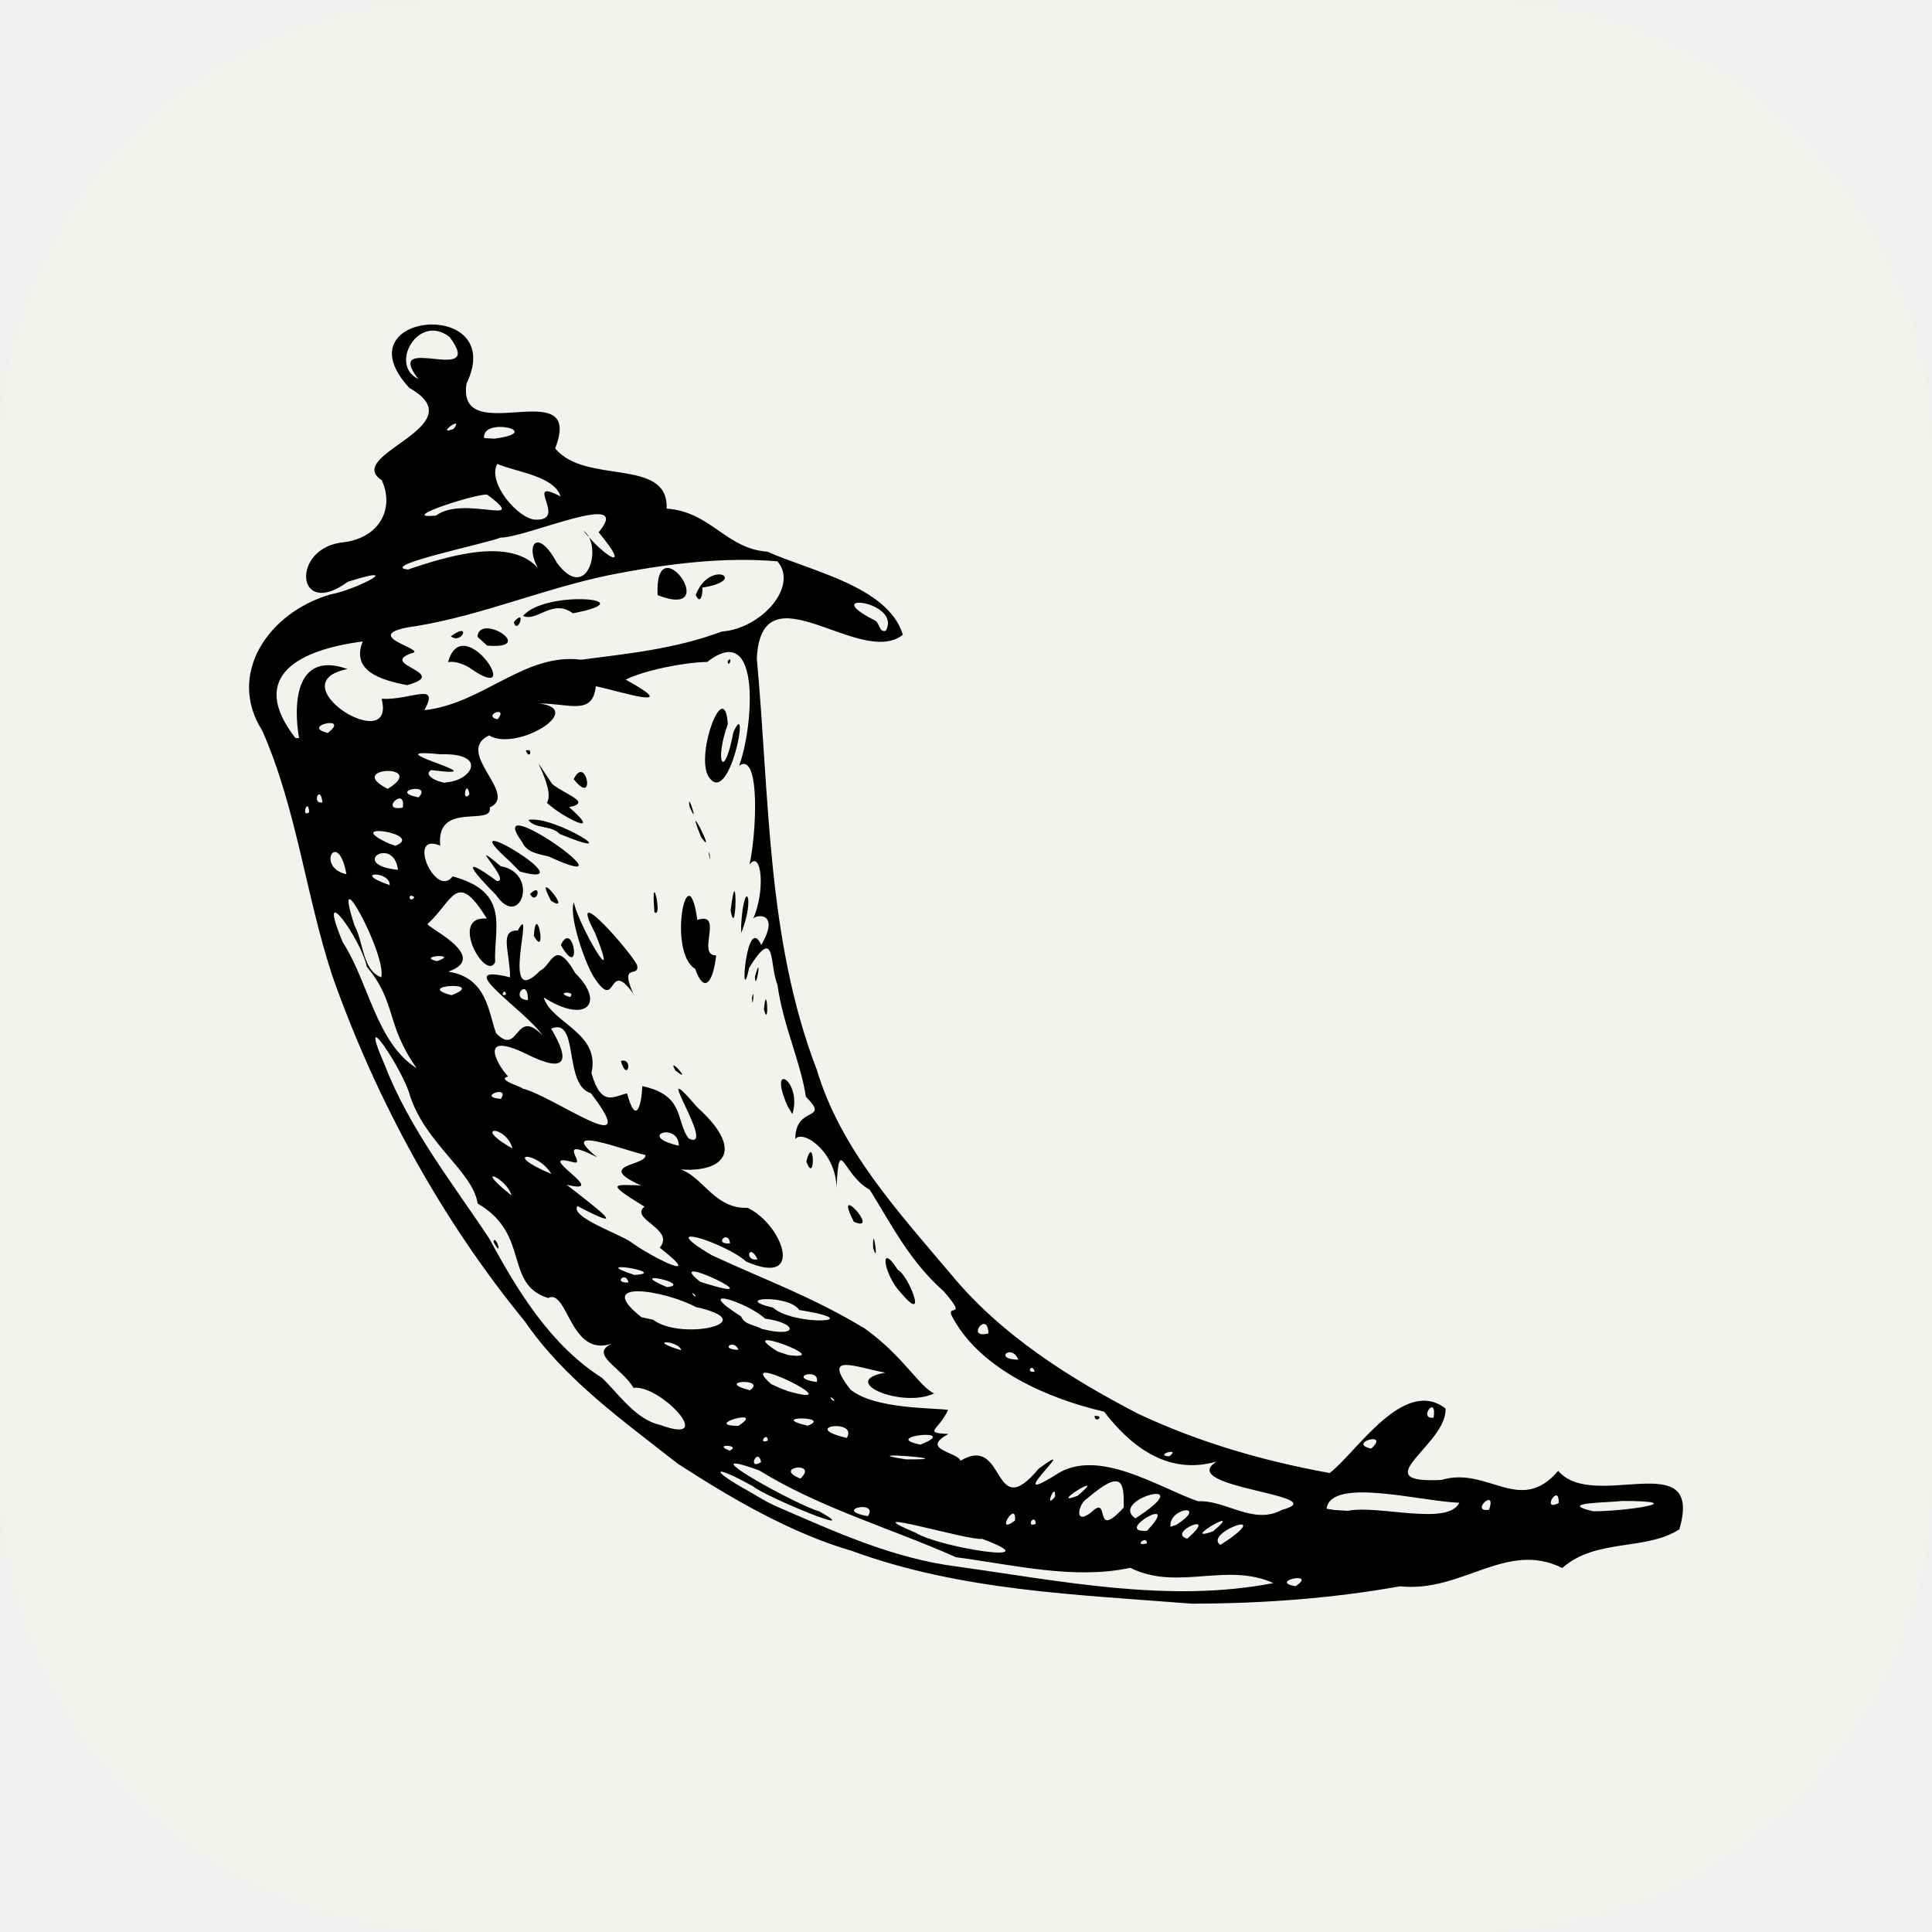
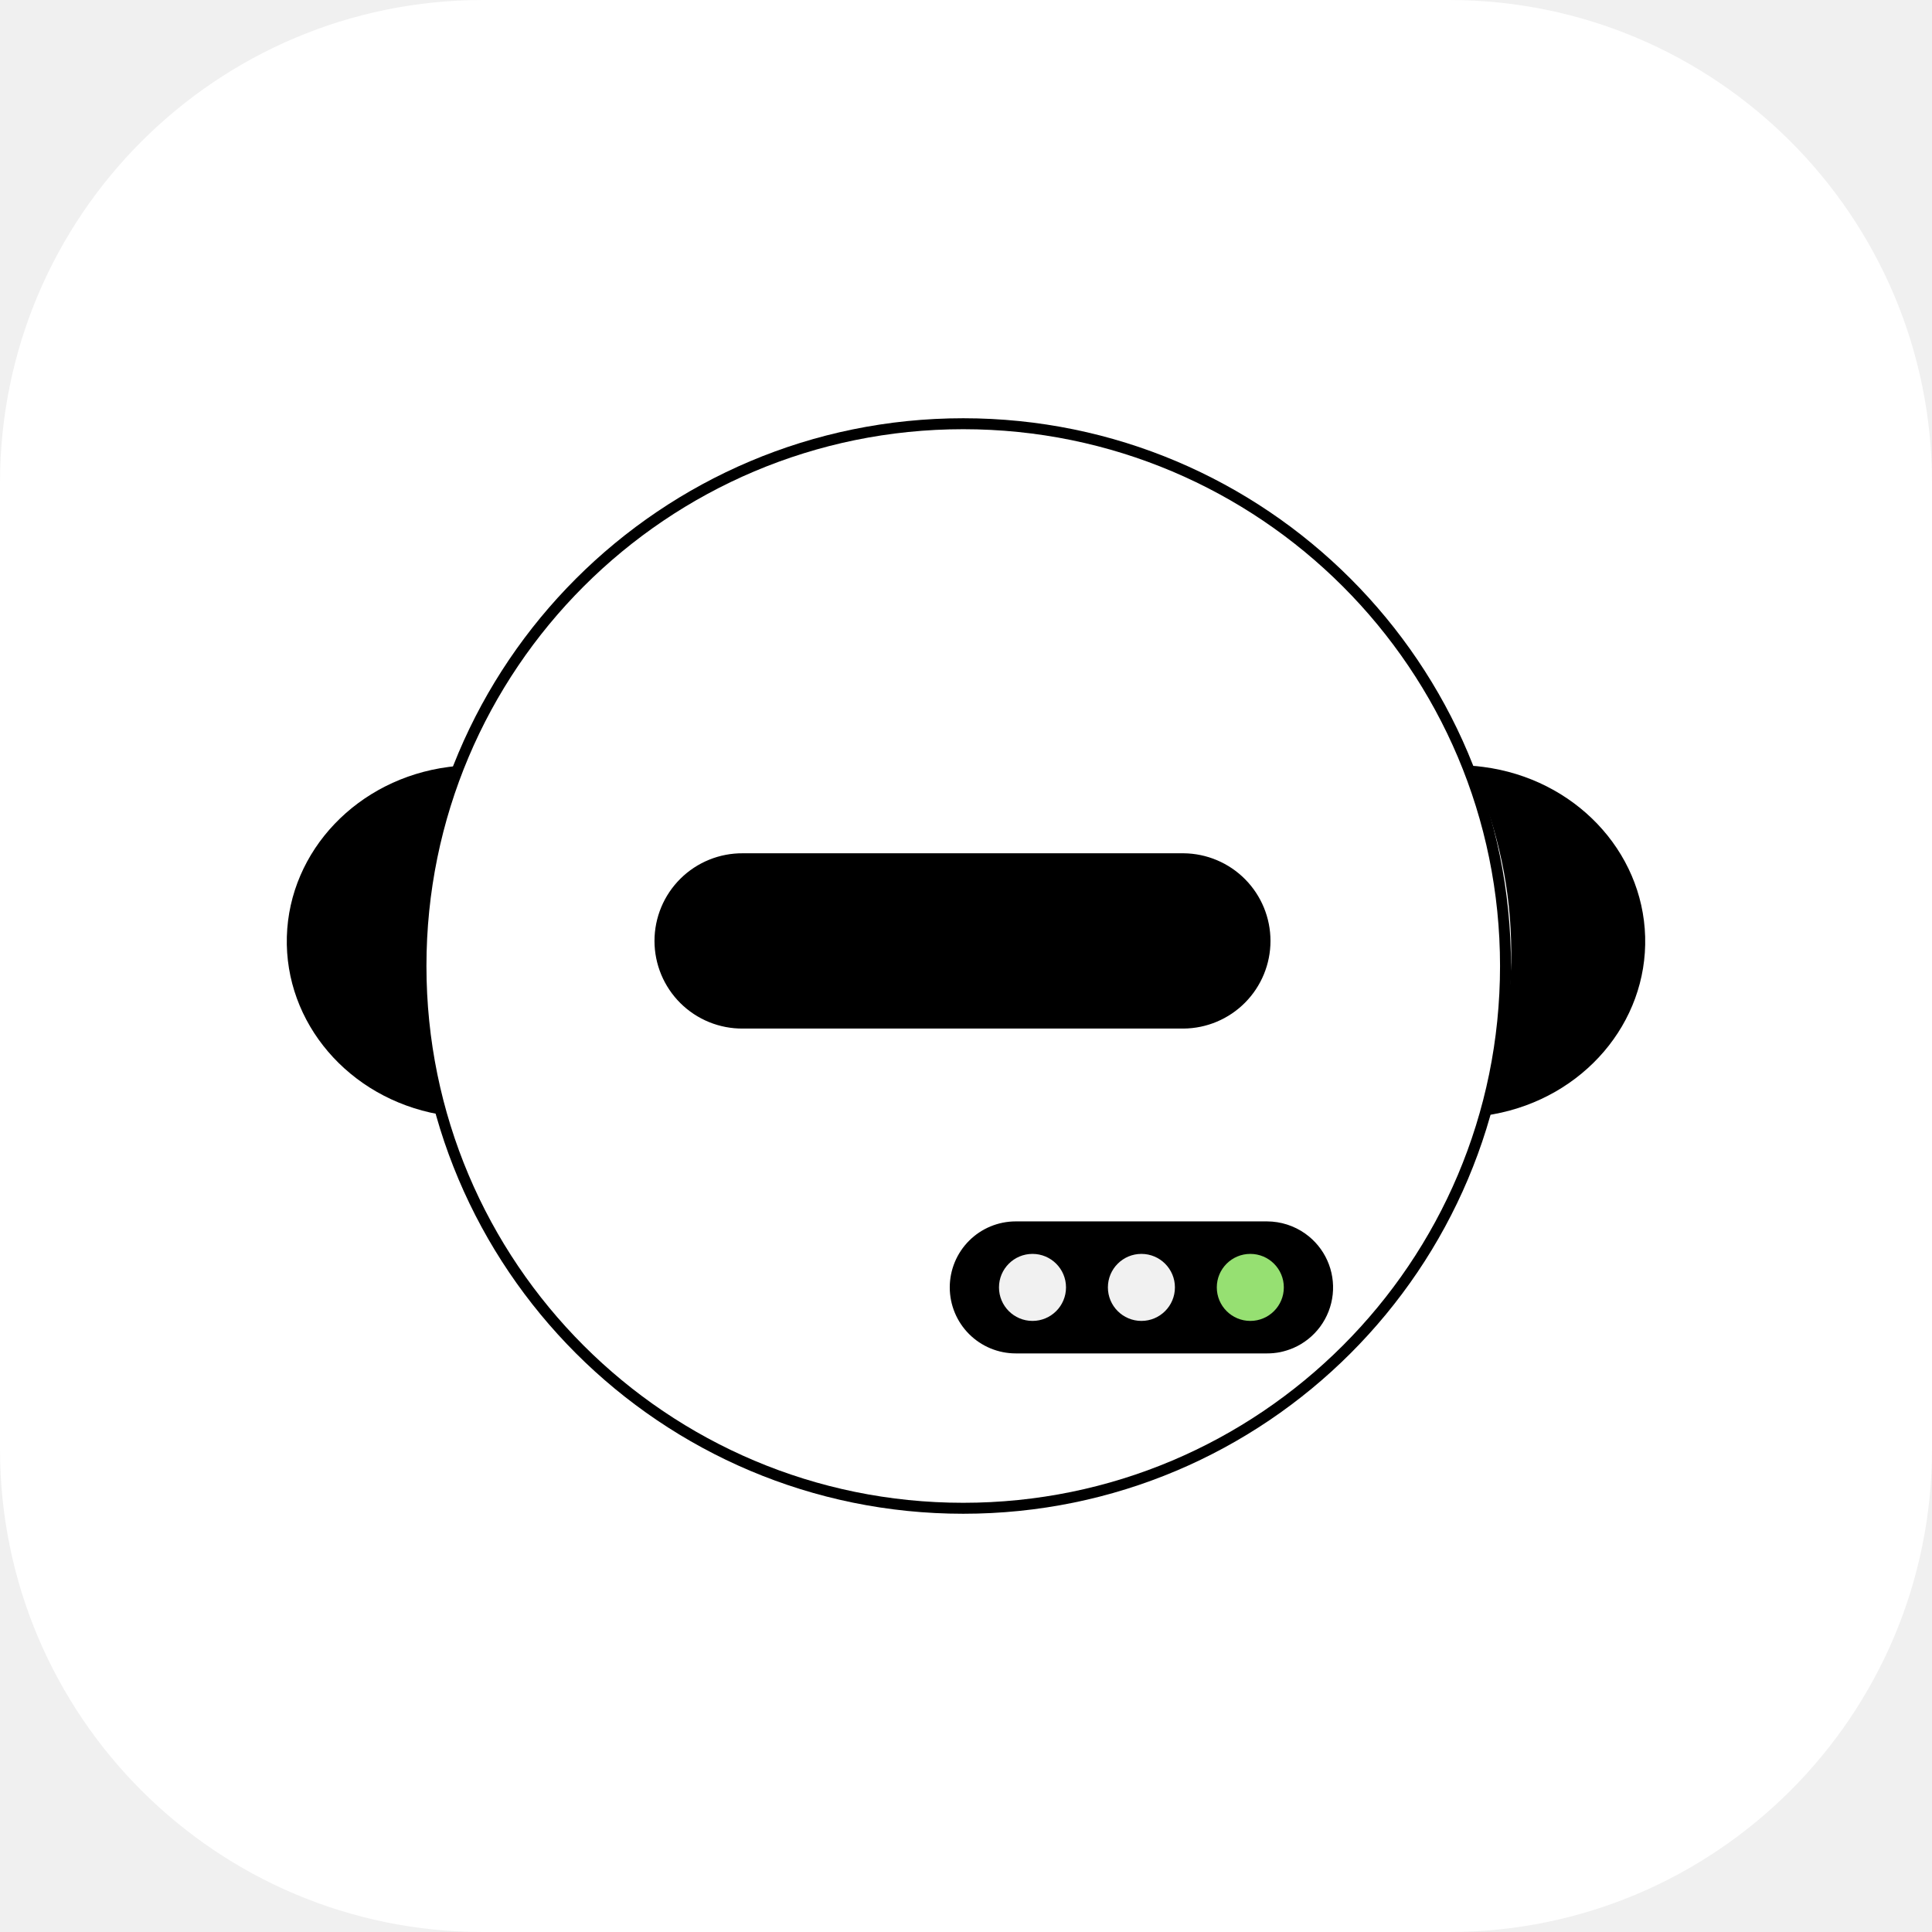
- <svg xmlns="http://www.w3.org/2000/svg" width="256" height="256" viewBox="0 0 256 256" fill="none">
-   <rect width="256" height="256" rx="60" fill="#F4F2ED" />
-   <path d="M89.778 193.926C82.54 188.233 74.819 182.775 69.543 175.089C58.441 161.535 49.893 145.842 44.049 129.352C40.517 118.628 39.308 107.132 34.754 96.823C29.991 89.335 35.571 81.151 43.772 78.771C47.423 78.07 53.844 74.626 46.094 77.087C39.146 82.185 38.473 72.46 45.598 71.844C50.46 71.198 52.25 67.217 50.587 63.634C45.368 60.23 63.244 56.489 54.25 51.411C44.88 41.302 67.356 39.356 61.811 50.837C60.483 59.665 77.516 49.218 73.564 59.413C77.581 64.309 88.606 60.527 88.332 67.396C94.184 67.798 96.192 72.721 101.685 73.099C107.378 75.67 117.698 77.696 119.635 84.111C113.987 88.583 100.909 74.875 100.28 87.252C101.986 105.537 101.552 124.373 108.242 141.785C111.406 152.328 119.077 160.628 126.004 168.839C132.633 176.881 141.611 182.543 150.762 187.31C158.79 191.096 167.444 193.607 176.193 195.182C179.741 192.468 186.006 182.378 191.542 186.633C191.804 191.414 180.555 196.627 191.012 196.098C197.153 194.246 201.412 200.848 206.469 194.893C211.128 200.411 225.833 191.367 222.518 202.647C218.036 205.539 211.498 203.791 207.009 207.769C199.606 204.072 193.713 211.078 185.518 210.192C176.417 211.822 167.158 212.48 157.931 212.494C142.794 211.298 127.336 210.794 112.936 205.524C104.824 203.167 96.907 198.547 89.778 193.926V193.926ZM102.562 199.465C110.483 202.891 118.229 206.501 126.91 207.59C140.683 209.506 154.906 212.452 168.728 209.765C162.472 206.94 156.005 210.865 149.772 207.745C142.298 209.353 134.276 207.335 126.678 206.341C118.036 202.492 108.711 199.846 100.619 194.849C90.507 191.156 105.848 199.586 108.579 200.268C114.9 203.856 101.628 198.429 99.757 196.938C94.463 193.968 93.788 194.589 99.233 197.605C100.329 198.246 101.413 198.919 102.562 199.465V199.465ZM87.489 188.813C95.165 191.657 87.455 183.416 83.938 183.894C82.379 181.191 77.984 179.483 81.085 178.03C75.507 179.967 75.242 170.667 72.62 171.996C66.72 170.133 70.324 163.532 63.295 159.479C62.654 155.208 56.312 151.504 54.289 145.062C53.396 141.764 47.125 132.292 50.977 141.107C54.257 149.593 60.028 156.86 64.831 164.118C68.561 171.029 72.964 178.252 79.756 182.564C82.045 184.76 84.256 188.125 87.489 188.813ZM65.376 164.535C65.644 163.376 66.78 167.044 65.376 164.535V164.535ZM96.682 192.222C98.382 191.461 94.237 191.263 96.682 192.222V192.222ZM100.849 193.742C100.417 191.643 98.946 194.915 100.849 193.742V193.742ZM106.064 195.917C108.547 193.553 102.237 194.427 106.064 195.917V195.917ZM115.004 200.9C116.513 198.669 110.174 200.058 115.004 200.9V200.9ZM97.838 188.933C101.694 186.438 92.856 188.899 97.838 188.933V188.933ZM101.75 190.884C101.641 189.565 100.356 191.475 101.75 190.884V190.884ZM121.306 203.09C124.449 205.074 139.663 207.438 130.137 203.903C128.543 204.239 112.472 199.358 121.306 203.09ZM90.261 178.911C89.955 177.588 85.381 177.451 90.261 178.911V178.911ZM99.365 184.217C101.734 182.565 94.447 182.942 99.365 184.217V184.217ZM107.022 188.912C110.422 187.63 101.507 187.624 107.022 188.912V188.912ZM86.556 174.877C90.245 177.706 101.433 175.239 92.206 173.188C88.006 170.949 78.54 169.417 84.992 174.538L86.556 174.877L86.556 174.877ZM112.209 190.533C113.745 187.915 105.765 189.038 112.209 190.533V190.533ZM104.414 184.338C113.434 186.89 96.829 178.634 102.188 183.399L103.376 183.937L104.414 184.338L104.414 184.338ZM120.042 193.371C128.585 193.453 112.326 192.193 120.042 193.371V193.371ZM83.269 169.934C82.936 168.343 81.161 170.068 83.269 169.934V169.934ZM134.492 201.477C134.72 198.603 131.705 203.615 134.492 201.477V201.477ZM97.848 178.862C97.331 177.349 95.179 178.8 97.848 178.862V178.862ZM84.08 168.936C88.984 168.641 77.365 166.775 84.08 168.936V168.936ZM67.769 158.393C67.159 156.042 62.433 154.167 67.769 158.393V158.393ZM110.588 185.567C109.689 184.542 110.165 185.791 110.588 185.567V185.567ZM137.239 201.922C137.154 200.356 135.788 202.514 137.239 201.922V201.922ZM108.229 183.131C108.709 181.114 104.047 182.52 108.229 183.131V183.131ZM88.374 170.548C92.023 170.157 82.529 168.081 88.374 170.548V170.548ZM121.96 191.418C127.646 189.165 116.419 190.318 121.96 191.418V191.418ZM104.49 179.559C111.043 180.404 96.693 175.102 103.052 179.084L104.49 179.559L104.49 179.559V179.559ZM127.264 193.562C133.382 189.904 131.365 202.126 137.644 194.594C143.837 190.072 132.295 200.185 139.928 195.401C145.448 191.709 153.601 197.151 158.752 198.926C162.456 198.744 166.056 202.129 169.854 200.07C177.163 198.101 155.56 197.15 161.223 193.657C154.534 195.603 149.593 191.336 146.302 187.052C138.799 185.319 130.125 181.484 126.381 174.845C124.854 172.352 128.586 175.196 125.063 171.121C120.542 167.1 118.285 162.536 115.25 157.648C111.624 155.714 111.202 150.021 110.836 157.457C110.864 152.764 106.458 149.605 105.383 150.918C105.364 146.399 110.098 148.664 106.784 145.32C106.071 140.636 103.722 135.754 103.016 130.465C101.919 127.916 102.861 122.456 99.272 128.227C97.964 134.327 98.838 120.732 100.871 125.215C103.541 120.64 99.913 121.178 99.765 121.813C101.503 117.954 100.865 112.479 99.311 114.567C100.237 110.476 100.775 99.512 97.924 101.455C99.652 97.177 101.201 81.88 93.701 87.712C90.661 87.755 85.397 88.816 82.908 90.053C90.71 94.354 82.124 91.606 78.948 90.923C78.534 94.902 75.388 93.181 71.458 93.22C77.735 93.997 68.402 99.64 64.801 97.448C60.124 99.683 68.837 105.262 64.894 106.987C65.379 109.588 57.73 106.048 58.331 112.054C53.791 110.144 57.706 119.178 59.977 116.123C67.699 118.213 65.413 122.977 65.609 127.503C64.351 130.141 59.398 121.304 64.506 121.714C60.476 115.167 60.048 119.347 56.699 122.389C55.92 122.609 65.242 126.716 59.392 128.747C64.538 129.541 64.685 134.044 65.733 136.894C68.826 140.116 68.193 133.337 71.894 137.208C69.552 133.759 59.488 127.489 67.591 129.5C67.547 126.028 66.125 123.229 68.608 123.297C71.066 118.845 66.033 134.274 71.574 128.616C73.108 127.946 73.488 124.158 76.246 128.973C80.25 132.913 77.692 135.768 72.043 132.16C73.054 135.589 79.6 136.814 78.37 142.176C79.674 146.891 81.499 145.155 83.089 144.882C84.337 149.464 85.045 146.095 85.104 143.914C90.817 145.137 89.479 148.514 91.266 150.873C95.202 152.65 85.632 138.829 92.39 146.717C99.5 153.137 95.056 155.817 88.676 154.788C92.714 154.462 94.016 160.248 99.068 160.045C103.674 162.236 106.793 170.653 98.853 167.149C96.099 164.666 86.354 161.603 94.314 166.326C101.665 169.73 107.504 171.767 114.595 176.04C119.669 179.663 121.861 183.812 123.785 184.633C119.52 186.67 110.932 183.007 117.309 181.884C113.332 181.16 108.858 179.148 112.668 184.104C115.907 186.809 124.145 186.522 125.622 186.828C124.37 189.587 122.222 189.806 125.673 190.02C121.823 192.072 126.907 192.389 127.264 193.562H127.264ZM119.391 171.328C117.048 168.878 116.443 164.289 118.975 168.282C120.273 168.803 123.135 175.78 119.391 171.328H119.391ZM145.032 187.615C146.493 187.52 145.074 188.725 145.032 187.615V187.615ZM115.692 165.321C115.602 161.617 116.539 168.177 115.692 165.321V165.321ZM113.144 161.892C110.197 156.199 116.858 163.504 113.144 161.892V161.892ZM82.261 140.577C83.992 140.115 83.113 143.538 82.261 140.577V140.577ZM106.84 153.899C107.903 149.907 108.089 157.249 106.84 153.899V153.899ZM89.476 141.826C88.252 139.623 92.036 143.892 89.476 141.826V141.826ZM104.378 146.603C101.586 140.348 106.354 143.186 104.995 147.628L104.378 146.603ZM78.679 129.464C77.431 127.413 75.367 121.392 76.031 119.554C76.633 122.547 82.397 132.435 78.859 123.65C74.949 116.286 83.532 126.041 84.415 127.877C84.826 129.705 82.003 127.378 83.916 131.663C80.427 126.785 81.856 134.357 78.679 129.464V129.464ZM70.737 123.992C71.064 119.221 72.555 127.263 70.737 123.992V123.992ZM74.31 125.221C76.014 121.621 77.2 130.241 74.31 125.221V125.221ZM65.716 118.573C62.759 115.635 60.619 112.927 65.854 116.75C67.871 116.829 61.373 110.59 66.34 114.769C71.563 115.721 68.919 123.333 65.716 118.573ZM70.23 118.455C71.947 116.754 71.142 120.131 70.23 118.455V118.455ZM73.008 119.346C70.404 114.466 76.167 121.392 73.008 119.346V119.346ZM67.486 114.069C58.89 106.419 78.287 118.069 68.89 115.487L67.486 114.069L67.486 114.069V114.069ZM92.115 128.379C88.395 126.149 91.129 112.677 92.397 121.891C96.014 120.721 92.198 126.649 94.895 126.594C94.47 130.334 93.263 131.679 92.115 128.379ZM101.224 133.763C101.589 129.703 101.992 136.539 101.224 133.763V133.763ZM99.642 132.199C100.052 130.465 99.684 134.242 99.642 132.199V132.199ZM69.172 111.555C63.65 103.936 85.222 119.262 72.709 113.488C71.402 113.146 69.829 113.024 69.172 111.555ZM86.714 120.856C86.192 114.441 87.881 121.919 86.714 120.856L86.714 120.856ZM100.033 129.4C101.063 125.745 100.11 131.817 100.033 129.4V129.4ZM70.018 108.647C73.3 107.945 83.62 114.412 74.143 110.494C73.09 109.329 70.845 109.858 70.018 108.647ZM98.203 122.695C98.554 116.135 100.162 118.776 98.215 123.634L98.203 122.695L98.203 122.695H98.203ZM72.461 106.365C73.799 104.403 68.911 97.496 73.166 103.887C75.004 105.348 78.488 106.334 75.412 106.949C80.25 111.217 74.232 108.105 72.461 106.365V106.365ZM96.809 120.646C97.733 113.173 97.624 125.024 96.809 120.646V120.646ZM69.668 99.463C70.69 99.026 70.208 100.824 69.668 99.463V99.463ZM76.019 103.243C77.654 99.813 79.034 107.068 76.019 103.243V103.243ZM93.933 113.208C93.916 111.891 94.271 115.124 93.933 113.208V113.208ZM92.896 110.911C90.409 104.777 95.209 114.159 92.896 110.911V110.911ZM91.369 106.889C90.952 104.354 92.787 110.073 91.369 106.889L91.369 106.889ZM93.854 102.85C92.147 99.843 96.008 89.6 96.439 95.953C94.638 100.903 95.92 103.672 97.176 97.032C99.496 91.807 96.675 107.344 93.854 102.85L93.854 102.85V102.85ZM96.407 87.616C97.151 86.703 96.572 88.717 96.407 87.616V87.616ZM92.143 171.638C91.132 170.755 92.27 172.2 92.143 171.638V171.638ZM100.927 176.082C105.813 177.335 105.788 175.321 101.372 174.723C98.997 172.513 91.502 170.17 98.21 174.449C98.655 175.574 100.058 175.548 100.927 176.082V176.082ZM83.579 164.559C86.271 166.566 93.718 170.248 87.413 165.323C89.539 162.853 83.345 161.539 85.4 159.887C80.173 156.689 81.277 156.973 84.938 157.074C78.657 154.266 85.845 154.476 85.507 153.038C83.085 152.559 73.477 148.767 79.129 153.349C73.383 150.42 77.76 154.441 76.023 154.016C70.148 152.413 81.256 158.49 75.09 156.982C78.461 159.653 84.163 163.824 76.515 159.809C75.507 161.259 81.988 163.458 83.579 164.559ZM92.766 169.837C103.937 173.436 87.289 165.439 92.766 169.837V169.837ZM139.795 198.327C139.939 196.111 138.269 200.218 139.795 198.327V198.327ZM144.629 200.362C147.206 197.864 144.734 204.34 148.9 199.75C148.945 196.465 148.771 194.524 144.113 198.515C142.829 199.227 142.256 202.255 144.629 200.362V200.362ZM67.899 152.174C67.107 149.062 62.351 149.078 67.899 152.174V152.174ZM73.06 155.556C71.144 152.378 66.221 152.679 73.06 155.556V155.556ZM102.424 173.265C105.291 175.811 115.592 175.133 105.907 173.578C104.472 171.457 96.798 171.968 102.424 173.265ZM142.791 198.194C147.203 194.492 138.515 199.846 142.791 198.194V198.194ZM151.967 204.5C151.995 203.312 150.066 205.021 151.967 204.5V204.5ZM151.982 202.837C156.868 197.66 147.247 203.143 151.982 202.837H151.982ZM55.204 141.545C51.039 135.603 52.615 132.932 48.599 128.081C47.838 124.371 41.709 115.951 45.428 124.871C48.835 130.087 49.848 138.164 55.204 141.545V141.545ZM150.449 201.191C159.438 195.381 146.759 198.66 150.449 201.191V201.191ZM157.311 203.88C161.813 200.014 154.464 203.071 157.311 203.88V203.88ZM66.369 145.606C67.657 143.689 63.041 145.36 66.369 145.606V145.606ZM155.878 202.044C160.237 199.234 154.874 199.665 155.088 202.303L155.878 202.044H155.878ZM96.725 164.76C96.576 162.862 94.424 164.921 96.725 164.76V164.76ZM100.381 166.863C99.219 164.514 98.595 167.232 100.381 166.863V166.863ZM162.872 203.943C168.456 199.915 159.487 203.172 161.7 204.706L162.872 203.943ZM160.734 202.91C165.283 199.098 155.931 204.599 160.734 202.91V202.91ZM171.659 210.185C174.713 208.14 167.948 209.523 171.659 210.185V210.185ZM69.17 144.223C73.264 145.141 85.53 154.306 78.294 144.857C74.587 143.76 76.81 134.7 73.029 136.304C75.567 140.543 75.117 142.347 69.79 139.675C63.094 136.406 66.027 141.294 67.335 142.642C65.552 143.047 69.694 144.189 69.17 144.223V144.223ZM50.518 129.493C51.251 126.462 43.769 112.816 46.985 122.656C48.146 124.717 48.028 128.623 50.518 129.493ZM84.752 150.599C82.644 148.836 84.652 150.35 84.752 150.599V150.599ZM89.944 151.808C89.941 148.596 84.205 150.504 89.944 151.808V151.808ZM134.931 180.168C134.073 177.974 131.539 180.117 134.931 180.168L134.931 180.168ZM137.091 181.746C136.772 180.518 135.845 181.983 137.091 181.746V181.746ZM154.922 192.977C156.637 191.71 152.782 192.816 154.922 192.977V192.977ZM59.835 131.872C64.74 129.972 54.579 130.517 59.835 131.872V131.872ZM130.97 176.688C130.916 173.512 127.843 177.475 130.97 176.688V176.688ZM57.897 127.355C61.047 126.291 54.982 126.654 57.897 127.355V127.355ZM67.042 131.786C66.985 130.742 66.075 132.181 67.042 131.786V131.786ZM178.593 200.19C182.645 199.369 191.878 202.252 193.371 199.116C188.45 198.996 176.347 195.644 175.774 199.916L176.852 200.085L178.593 200.19V200.19ZM69.949 132.518C70.019 129.3 67.44 132.398 69.949 132.518V132.518ZM45.903 115.838C44.81 109.706 41.749 114.91 45.903 115.838V115.838ZM51.637 117.279C51.707 115.31 46.388 115.507 51.637 117.279V117.279ZM54.914 118.888C53.966 118.121 54.172 119.858 54.914 118.888V118.888ZM75.533 132.115C76.503 131.224 73.234 131.455 75.533 132.115V132.115ZM52.731 115.259C52.177 110.628 46.09 114.565 52.731 115.259V115.259ZM40.975 107.631C40.808 105.493 39.829 108.437 40.975 107.631V107.631ZM42.724 106.31C42.438 103.776 41.222 106.632 42.724 106.31V106.31ZM52.386 112.077C56.471 110.472 44.944 108.758 51.551 111.774L52.386 112.077ZM181.694 191.949C184.309 189.552 178.371 191.208 181.694 191.949V191.949ZM197.316 200.047C198.364 196.947 194.677 200.455 197.316 200.047V200.047ZM53.373 107.013C53.803 104.015 50.134 107.608 53.373 107.013V107.013ZM39.627 97.803C38.888 93.57 38.989 86.139 46.052 88.65C36.624 90.522 52.578 100.369 50.563 92.595C54.528 92.789 58.319 90.252 56.238 94.102C64.049 93.239 69.465 86.466 77.01 87.415C82.887 86.637 89.313 86.047 95.646 83.682C100.853 83.306 105.866 77.7 103.012 74.377C95.911 73.776 88.477 74.665 80.628 76.225C71.931 78.033 64.031 81.468 55.255 82.942C46.701 84.092 56.975 86.108 54.525 86.558C50.062 88.106 59.848 89.151 53.947 90.783C50.302 90.09 46.508 88.838 48.065 84.997C39.871 86.06 32.672 89.461 39.145 97.799L39.627 97.803L39.627 97.803V97.803ZM59.37 87.748C61.291 80.67 69.663 93.571 62.519 88.688C61.666 88.049 60.263 87.528 59.37 87.748ZM59.744 84.316C62.517 82.251 61.218 85.474 59.744 84.316V84.316ZM63.265 84.372C63.515 81.116 71.324 86.096 64.552 85.545L63.265 84.372ZM68.081 82.436C69.84 80.381 68.586 84.264 68.081 82.436V82.436ZM69.313 81.611C72.241 78.092 85.897 79.365 75.902 81.268C73.222 79.251 71.169 82.457 69.313 81.611ZM87.134 78.864C86.689 69.252 95.988 82.279 87.134 78.864V78.864ZM92.191 78.836C94.04 73.992 99.365 76.892 93.046 77.863C93.184 78.378 92.861 80.364 92.191 78.836ZM51.379 104.527C56.903 101.144 45.515 101.592 51.379 104.527V104.527ZM55.463 105.661C57.4 103.602 51.255 104.826 55.463 105.661V105.661ZM43.429 97.121C46.585 94.696 39.694 96.199 43.429 97.121V97.121ZM206.536 199.161C206.628 196.348 204.124 200.428 206.536 199.161V199.161ZM189.963 187.85C190.434 184.612 187.833 188.133 189.963 187.85V187.85ZM211.094 200.251C215.507 200.266 224.465 198.881 214.863 198.885C213.356 199.12 206.084 199.07 211.094 200.251L211.094 200.251V200.251ZM59.056 103.676C62.627 103.431 64.644 99.737 58.365 99.949C48.635 98.942 66.95 103.281 57.117 102.04C55.795 102.915 58.979 103.918 59.056 103.676ZM62.201 105.268C61.828 102.975 61.097 106.487 62.201 105.268V105.268ZM65.932 95.319C67.482 93.397 63.788 94.805 65.932 95.319V95.319ZM54.055 75.465C60.429 73.297 69.145 70.86 72.155 76.533C69.092 72.846 70.919 69.217 73.811 74.607C77.902 80.061 79.95 72.127 77.289 70.298C80.321 74.065 83.77 75.845 79.319 70.536C84.156 64.718 69.636 71.297 66.336 71.231C64.748 71.944 49.942 75.007 54.055 75.465V75.465ZM57.79 68.311C61.425 65.567 70.363 69.943 64.628 65.584C64.067 65.089 52.068 68.889 57.79 68.311V68.311ZM71.043 68.858C75.297 68.967 69.208 63.143 74.278 65.782C73.445 63.062 68.375 62.552 65.896 61.466C64.494 63.953 68.75 68.891 71.043 68.858ZM60.114 56.828C61.586 54.833 57.535 57.84 60.114 56.828V56.828ZM65.531 58.124C72.387 57.215 63.783 55.172 64.149 58.051L65.531 58.124V58.124V58.124ZM55.417 50.211C50.589 43.909 64.495 51.27 59.591 44.672C55.463 41.385 51.496 48.371 55.417 50.211ZM117.369 83.58C119.583 79.655 108.228 78.289 115.877 82.189C116.582 82.424 116.422 83.851 117.369 83.58Z" fill="black" />
+ <svg xmlns="http://www.w3.org/2000/svg" width="512" height="512" viewBox="0 0 512 512" fill="none">
+   <rect width="512" height="512" rx="128" fill="white" />
+   <path d="M122.451 202.902C121.251 202.976 120.053 203.077 118.869 203.251C94.8 206.391 76.661 225.417 76.018 248.23C75.374 271.043 92.386 290.961 116.249 295.295C117.433 295.502 118.616 295.68 119.814 295.818C113.906 280.967 111.092 265.065 111.545 249.088C111.999 233.111 115.71 217.395 122.451 202.902Z" fill="black" />
+   <path d="M255.268 401.16C335.438 401.16 400.428 336.17 400.428 256C400.428 175.83 335.438 110.84 255.268 110.84C175.098 110.84 110.108 175.83 110.108 256C110.108 336.17 175.098 401.16 255.268 401.16Z" fill="black" />
+   <path d="M255.268 398.256C333.834 398.256 397.525 334.566 397.525 256C397.525 177.434 333.834 113.744 255.268 113.744C176.702 113.744 113.012 177.434 113.012 256C113.012 334.566 176.702 398.256 255.268 398.256Z" fill="white" />
+   <path d="M389.547 202.902C390.747 202.976 391.945 203.077 393.13 203.251C417.198 206.391 435.337 225.417 435.982 248.23C436.628 271.043 419.612 290.941 395.748 295.286C394.565 295.494 393.381 295.671 392.183 295.809C398.09 280.959 400.903 265.059 400.45 249.084C399.997 233.109 396.287 217.394 389.547 202.902Z" fill="black" />
+   <path d="M313.666 226.129H196.874C193.807 226.102 190.765 226.683 187.924 227.839C185.083 228.994 182.499 230.7 180.321 232.86C178.142 235.019 176.414 237.588 175.234 240.419C174.054 243.25 173.446 246.287 173.446 249.354C173.446 252.421 174.054 255.458 175.234 258.289C176.414 261.12 178.142 263.689 180.321 265.849C182.499 268.008 185.083 269.714 187.924 270.87C190.765 272.025 193.807 272.606 196.874 272.58H313.666C319.791 272.526 325.647 270.056 329.959 265.706C334.272 261.356 336.691 255.479 336.691 249.354C336.691 243.229 334.272 237.352 329.959 233.002C325.647 228.652 319.791 226.182 313.666 226.129Z" fill="black" />
+   <path d="M345.946 326.95C342.979 324.836 339.429 323.694 335.785 323.682H269.188C264.549 323.682 260.099 325.525 256.819 328.805C253.538 332.086 251.696 336.535 251.696 341.174C251.696 345.814 253.538 350.263 256.819 353.543C260.099 356.824 264.549 358.667 269.188 358.667H335.789C336.977 358.673 338.163 358.556 339.327 358.318C340.487 358.068 341.621 357.71 342.714 357.251C345.562 356.024 348.031 354.062 349.871 351.566C351.71 349.07 352.853 346.131 353.182 343.048C353.511 339.965 353.014 336.85 351.743 334.023C350.472 331.195 348.472 328.756 345.948 326.956L345.946 326.95Z" fill="black" />
+   <path d="M273.623 350.056C278.528 350.056 282.504 346.08 282.504 341.175C282.504 336.27 278.528 332.294 273.623 332.294C268.718 332.294 264.742 336.27 264.742 341.175C264.742 346.08 268.718 350.056 273.623 350.056Z" fill="#F1F1F1" />
+   <path d="M302.485 350.056C307.389 350.056 311.366 346.08 311.366 341.175C311.366 336.27 307.389 332.294 302.485 332.294C297.58 332.294 293.604 336.27 293.604 341.175C293.604 346.08 297.58 350.056 302.485 350.056Z" fill="#F1F1F1" />
+   <path d="M331.346 350.056C336.251 350.056 340.227 346.08 340.227 341.175C340.227 336.27 336.251 332.294 331.346 332.294C326.441 332.294 322.465 336.27 322.465 341.175C322.465 346.08 326.441 350.056 331.346 350.056Z" fill="#96E072" />
</svg>
